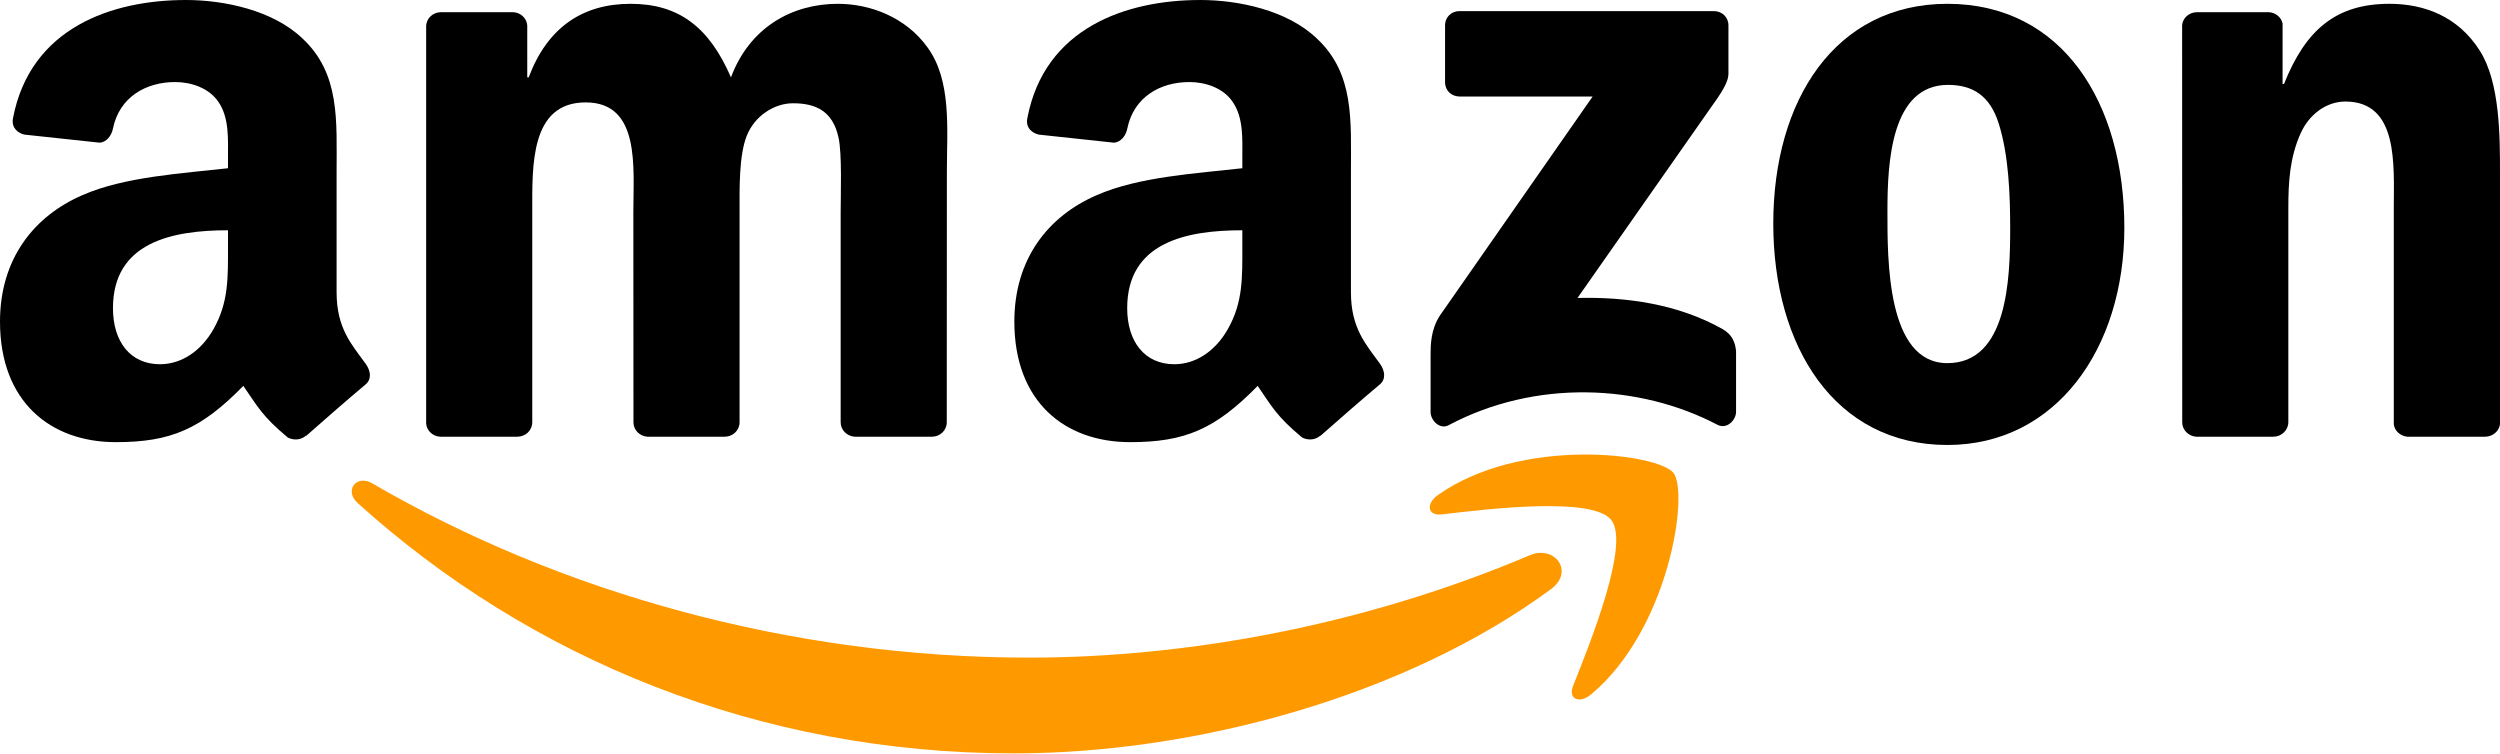
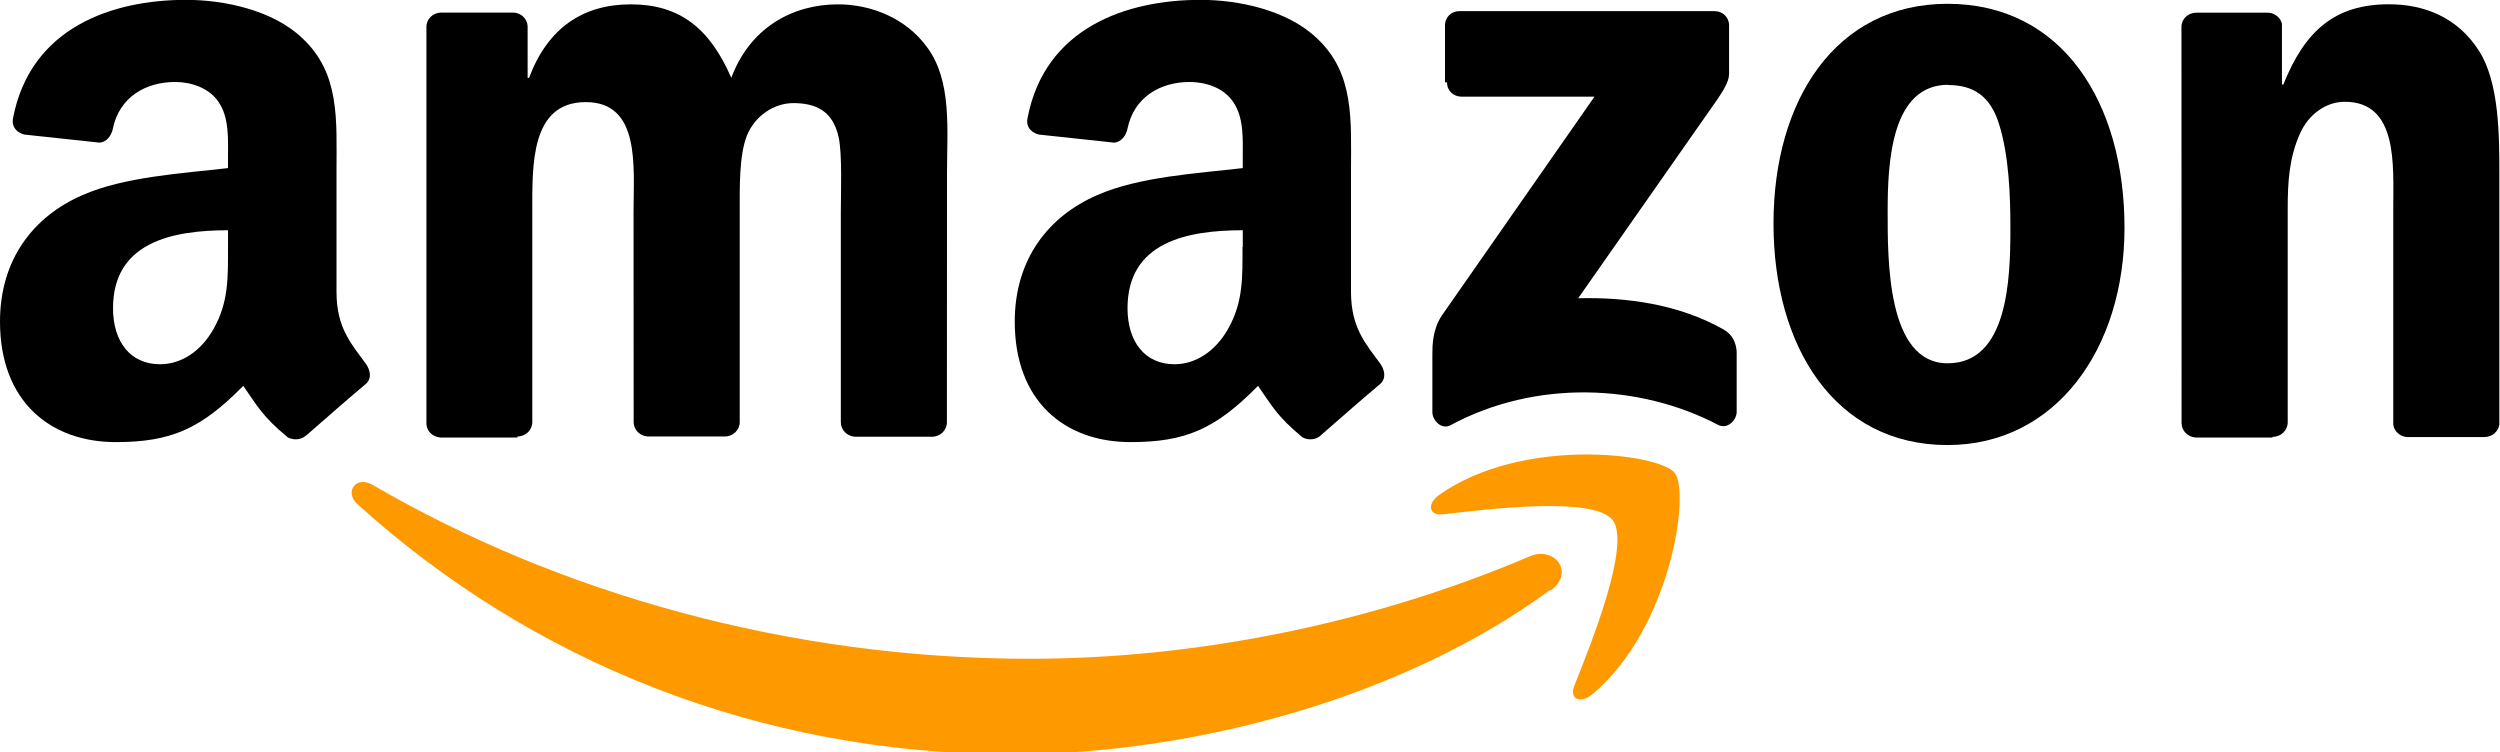
- <svg xmlns="http://www.w3.org/2000/svg" version="1.0" viewBox="0 0 1000 301.354" id="svg1936">
-   <defs id="defs1938" />
-   <path d="m 620.38,235.668 c -58.112,42.833 -142.341,65.686 -214.861,65.686 -101.685,0 -193.227,-37.609 -262.482,-100.161 -5.441,-4.919 -0.566,-11.622 5.964,-7.792 74.74,43.486 167.153,69.647 262.613,69.647 64.38,0 135.202,-13.32 200.322,-40.961 9.838,-4.179 18.065,6.442 8.445,13.581" id="path8" style="fill:#ff9900;fill-opacity:1;fill-rule:evenodd;stroke:none" />
-   <path d="m 644.539,208.027 c -7.4,-9.489 -49.101,-4.484 -67.819,-2.264 -5.702,0.696 -6.573,-4.266 -1.436,-7.835 33.213,-23.375 87.712,-16.628 94.067,-8.793 6.355,7.879 -1.654,62.508 -32.865,88.582 -4.788,4.005 -9.359,1.872 -7.226,-3.439 7.008,-17.499 22.722,-56.719 15.279,-66.252" id="path10" style="fill:#ff9900;fill-opacity:1;fill-rule:evenodd;stroke:none" />
-   <path d="m 578.026,32.908 0,-22.722 c 0,-3.439 2.612,-5.746 5.746,-5.746 l 101.728,0 c 3.265,0 5.876,2.351 5.876,5.746 l 0,19.458 c -0.043,3.265 -2.786,7.531 -7.661,14.278 l -52.714,75.262 c 19.588,-0.479 40.265,2.438 58.025,12.449 4.005,2.264 5.093,5.572 5.398,8.836 l 0,24.246 c 0,3.308 -3.656,7.182 -7.487,5.18 -31.298,-16.411 -72.868,-18.195 -107.474,0.174 -3.526,1.915 -7.226,-1.915 -7.226,-5.224 l 0,-23.027 c 0,-3.7 0.043,-10.012 3.743,-15.627 l 61.072,-87.581 -53.149,0 c -3.265,0 -5.876,-2.307 -5.876,-5.702" id="path12" style="fill:#000000;fill-rule:evenodd;stroke:none" />
-   <path d="m 206.939,174.684 -30.949,0 c -2.96,-0.218 -5.311,-2.438 -5.528,-5.267 l 0,-158.839 c 0,-3.178 2.655,-5.702 5.964,-5.702 l 28.86,0 c 3.004,0.131 5.398,2.438 5.615,5.311 l 0,20.764 0.566,0 C 218.996,10.883 233.143,1.524 252.209,1.524 c 19.371,0 31.472,9.359 40.178,29.426 7.487,-20.067 24.507,-29.426 42.746,-29.426 12.972,0 27.162,5.354 35.825,17.368 9.794,13.364 7.792,32.778 7.792,49.798 l -0.043,100.248 c 0,3.178 -2.655,5.746 -5.964,5.746 l -30.906,0 c -3.091,-0.218 -5.572,-2.699 -5.572,-5.746 l 0,-84.186 c 0,-6.704 0.609,-23.419 -0.871,-29.774 -2.307,-10.665 -9.228,-13.668 -18.195,-13.668 -7.487,0 -15.322,5.006 -18.5,13.015 -3.178,8.009 -2.873,21.416 -2.873,30.427 l 0,84.186 c 0,3.178 -2.655,5.746 -5.964,5.746 l -30.906,0 c -3.134,-0.218 -5.572,-2.699 -5.572,-5.746 l -0.043,-84.186 c 0,-17.716 2.916,-43.791 -19.066,-43.791 -22.244,0 -21.373,25.421 -21.373,43.791 l 0,84.186 c 0,3.178 -2.655,5.746 -5.964,5.746" id="path14" style="fill:#000000;fill-rule:evenodd;stroke:none" />
-   <path d="m 778.958,1.524 c 45.923,0 70.779,39.438 70.779,89.583 0,48.448 -27.467,86.885 -70.779,86.885 -45.096,0 -69.647,-39.438 -69.647,-88.582 0,-49.449 24.855,-87.886 69.647,-87.886 m 0.261,32.429 c -22.809,0 -24.246,31.08 -24.246,50.451 0,19.414 -0.305,60.854 23.985,60.854 23.985,0 25.116,-33.431 25.116,-53.802 0,-13.407 -0.566,-29.426 -4.614,-42.136 -3.482,-11.056 -10.403,-15.366 -20.241,-15.366" id="path16" style="fill:#000000;fill-rule:evenodd;stroke:none" />
-   <path d="m 909.285,174.684 -30.819,0 c -3.091,-0.218 -5.572,-2.699 -5.572,-5.746 l -0.043,-158.882 c 0.261,-2.916 2.829,-5.18 5.964,-5.18 l 28.686,0 c 2.699,0.131 4.919,1.959 5.528,4.44 l 0,24.289 0.566,0 C 922.257,11.884 934.401,1.524 955.774,1.524 c 13.886,0 27.424,5.006 36.129,18.718 C 1000,32.952 1000,54.325 1000,69.691 l 0,99.987 c -0.348,2.786 -2.916,5.006 -5.963,5.006 l -31.036,0 c -2.829,-0.218 -5.18,-2.307 -5.485,-5.006 l 0,-86.275 c 0,-17.368 2.002,-42.789 -19.371,-42.789 -7.531,0 -14.452,5.049 -17.891,12.711 -4.353,9.707 -4.919,19.371 -4.919,30.079 l 0,85.535 c -0.043,3.178 -2.742,5.746 -6.051,5.746" id="path18" style="fill:#000000;fill-rule:evenodd;stroke:none" />
-   <path d="m 496.931,98.812 c 0,12.058 0.305,22.113 -5.789,32.821 -4.919,8.706 -12.754,14.06 -21.416,14.06 -11.884,0 -18.848,-9.054 -18.848,-22.418 0,-26.379 23.636,-31.167 46.054,-31.167 l 0,6.704 m 31.211,75.436 c -2.046,1.828 -5.006,1.959 -7.313,0.74 -10.273,-8.532 -12.145,-12.493 -17.76,-20.633 -16.976,17.325 -29.034,22.505 -51.016,22.505 -26.074,0 -46.315,-16.062 -46.315,-48.23 0,-25.116 13.581,-42.223 32.995,-50.581 16.802,-7.4 40.265,-8.706 58.199,-10.752 l 0,-4.005 c 0,-7.356 0.566,-16.062 -3.787,-22.418 -3.744,-5.702 -10.969,-8.053 -17.368,-8.053 -11.796,0 -22.287,6.051 -24.855,18.587 -0.522,2.786 -2.568,5.528 -5.398,5.659 L 415.531,53.846 C 413.007,53.28 410.177,51.234 410.917,47.36 417.795,10.97 450.703,2.1708008e-4 480.129,2.1708008e-4 c 15.061,0 34.736,4.005 46.62,15.409 15.061,14.06 13.625,32.821 13.625,53.236 l 0,48.231 c 0,14.495 6.007,20.851 11.666,28.686 1.959,2.786 2.394,6.138 -0.131,8.227 -6.312,5.267 -17.542,15.061 -23.724,20.546 l -0.043,-0.087" id="path28" style="fill:#000000;fill-rule:evenodd;stroke:none" />
-   <path d="m 91.194,98.812 c 0,12.058 0.305,22.113 -5.789,32.821 -4.919,8.706 -12.711,14.06 -21.416,14.06 -11.884,0 -18.805,-9.054 -18.805,-22.418 0,-26.379 23.636,-31.167 46.011,-31.167 l 0,6.704 m 31.211,75.436 c -2.046,1.828 -5.006,1.959 -7.313,0.74 -10.273,-8.532 -12.101,-12.493 -17.76,-20.633 C 80.355,171.68 68.341,176.86 46.315,176.86 20.285,176.86 -2.141151e-6,160.798 -2.141151e-6,128.63 -2.141151e-6,103.513 13.625,86.406 32.995,78.048 49.798,70.648 73.26,69.343 91.194,67.297 l 0,-4.005 c 0,-7.356 0.566,-16.062 -3.744,-22.418 -3.787,-5.702 -11.013,-8.053 -17.368,-8.053 -11.796,0 -22.331,6.051 -24.899,18.587 -0.522,2.786 -2.568,5.528 -5.354,5.659 L 9.794,53.846 C 7.269,53.28 4.484,51.234 5.18,47.36 12.101,10.97 44.966,2.1708008e-4 74.392,2.1708008e-4 c 15.061,0 34.736,4.005 46.62,15.409 15.061,14.06 13.625,32.821 13.625,53.236 l 0,48.231 c 0,14.495 6.007,20.851 11.666,28.686 2.002,2.786 2.438,6.138 -0.087,8.227 -6.312,5.267 -17.542,15.061 -23.724,20.546 l -0.087,-0.087" id="path30" style="fill:#000000;fill-rule:evenodd;stroke:none" />
+ <svg xmlns="http://www.w3.org/2000/svg" version="1.1" viewBox="0 0 265 79.7">
+   <g transform="translate(28.7 -67.4)">
+     <g transform="matrix(.265 0 0 .265 -28.7 67.4)">
+       <path d="m620 236c-58.1 42.8-142 65.7-215 65.7-102 0-193-37.6-262-100-5.44-4.92-0.566-11.6 5.96-7.79 74.7 43.5 167 69.6 263 69.6 64.4 0 135-13.3 200-41 9.84-4.18 18.1 6.44 8.44 13.6" style="fill-rule:evenodd;fill:#f90" />
+       <path d="m645 208c-7.4-9.49-49.1-4.48-67.8-2.26-5.7 0.696-6.57-4.27-1.44-7.84 33.2-23.4 87.7-16.6 94.1-8.79 6.36 7.88-1.65 62.5-32.9 88.6-4.79 4-9.36 1.87-7.23-3.44 7.01-17.5 22.7-56.7 15.3-66.3" style="fill-rule:evenodd;fill:#f90" />
+       <path d="m578 32.9v-22.7c0-3.44 2.61-5.75 5.75-5.75h102c3.26 0 5.88 2.35 5.88 5.75v19.5c-0.043 3.26-2.79 7.53-7.66 14.3l-52.7 75.3c19.6-0.479 40.3 2.44 58 12.4 4 2.26 5.09 5.57 5.4 8.84v24.2c0 3.31-3.66 7.18-7.49 5.18-31.3-16.4-72.9-18.2-107 0.174-3.53 1.92-7.23-1.92-7.23-5.22v-23c0-3.7 0.043-10 3.74-15.6l61.1-87.6h-53.1c-3.26 0-5.88-2.31-5.88-5.7" style="fill-rule:evenodd" />
+       <path d="m207 175h-30.9c-2.96-0.218-5.31-2.44-5.53-5.27v-159c0-3.18 2.66-5.7 5.96-5.7h28.9c3 0.13 5.4 2.44 5.62 5.31v20.8h0.566c7.53-20.1 21.7-29.4 40.7-29.4 19.4 0 31.5 9.36 40.2 29.4 7.49-20.1 24.5-29.4 42.7-29.4 13 0 27.2 5.35 35.8 17.4 9.79 13.4 7.79 32.8 7.79 49.8l-0.043 100c0 3.18-2.66 5.75-5.96 5.75h-30.9c-3.09-0.218-5.57-2.7-5.57-5.75v-84.2c0-6.7 0.609-23.4-0.871-29.8-2.31-10.7-9.23-13.7-18.2-13.7-7.49 0-15.3 5.01-18.5 13-3.18 8.01-2.87 21.4-2.87 30.4v84.2c0 3.18-2.66 5.75-5.96 5.75h-30.9c-3.13-0.218-5.57-2.7-5.57-5.75l-0.043-84.2c0-17.7 2.92-43.8-19.1-43.8-22.2 0-21.4 25.4-21.4 43.8v84.2c0 3.18-2.66 5.75-5.96 5.75" style="fill-rule:evenodd" />
+       <path d="m779 1.52c45.9 0 70.8 39.4 70.8 89.6 0 48.4-27.5 86.9-70.8 86.9-45.1 0-69.6-39.4-69.6-88.6 0-49.4 24.9-87.9 69.6-87.9m0.261 32.4c-22.8 0-24.2 31.1-24.2 50.5 0 19.4-0.305 60.9 24 60.9 24 0 25.1-33.4 25.1-53.8 0-13.4-0.566-29.4-4.61-42.1-3.48-11.1-10.4-15.4-20.2-15.4" style="fill-rule:evenodd" />
+       <path d="m909 175h-30.8c-3.09-0.218-5.57-2.7-5.57-5.75l-0.043-159c0.261-2.92 2.83-5.18 5.96-5.18h28.7c2.7 0.13 4.92 1.96 5.53 4.44v24.3h0.566c8.66-21.7 20.8-32.1 42.2-32.1 13.9 0 27.4 5.01 36.1 18.7 8.1 12.7 8.1 34.1 8.1 49.4v100c-0.348 2.79-2.92 5.01-5.96 5.01h-31c-2.83-0.218-5.18-2.31-5.48-5.01v-86.3c0-17.4 2-42.8-19.4-42.8-7.53 0-14.5 5.05-17.9 12.7-4.35 9.71-4.92 19.4-4.92 30.1v85.5c-0.043 3.18-2.74 5.75-6.05 5.75" style="fill-rule:evenodd" />
+       <path d="m497 98.8c0 12.1 0.305 22.1-5.79 32.8-4.92 8.71-12.8 14.1-21.4 14.1-11.9 0-18.8-9.05-18.8-22.4 0-26.4 23.6-31.2 46.1-31.2v6.7m31.2 75.4c-2.05 1.83-5.01 1.96-7.31 0.74-10.3-8.53-12.1-12.5-17.8-20.6-17 17.3-29 22.5-51 22.5-26.1 0-46.3-16.1-46.3-48.2 0-25.1 13.6-42.2 33-50.6 16.8-7.4 40.3-8.71 58.2-10.8v-4c0-7.36 0.566-16.1-3.79-22.4-3.74-5.7-11-8.05-17.4-8.05-11.8 0-22.3 6.05-24.9 18.6-0.522 2.79-2.57 5.53-5.4 5.66l-30-3.22c-2.52-0.566-5.35-2.61-4.61-6.49 6.88-36.4 39.8-47.4 69.2-47.4 15.1 0 34.7 4 46.6 15.4 15.1 14.1 13.6 32.8 13.6 53.2v48.2c0 14.5 6.01 20.9 11.7 28.7 1.96 2.79 2.39 6.14-0.131 8.23-6.31 5.27-17.5 15.1-23.7 20.5l-0.043-0.087" style="fill-rule:evenodd" />
+       <path d="m91.2 98.8c0 12.1 0.305 22.1-5.79 32.8-4.92 8.71-12.7 14.1-21.4 14.1-11.9 0-18.8-9.05-18.8-22.4 0-26.4 23.6-31.2 46-31.2v6.7m31.2 75.4c-2.05 1.83-5.01 1.96-7.31 0.74-10.3-8.53-12.1-12.5-17.8-20.6-17 17.3-29 22.5-51 22.5-26 0-46.3-16.1-46.3-48.2 0-25.1 13.6-42.2 33-50.6 16.8-7.4 40.3-8.71 58.2-10.8v-4c0-7.36 0.566-16.1-3.74-22.4-3.79-5.7-11-8.05-17.4-8.05-11.8 0-22.3 6.05-24.9 18.6-0.522 2.79-2.57 5.53-5.35 5.66l-30-3.22c-2.52-0.566-5.31-2.61-4.61-6.49 6.92-36.4 39.8-47.4 69.2-47.4 15.1 0 34.7 4 46.6 15.4 15.1 14.1 13.6 32.8 13.6 53.2v48.2c0 14.5 6.01 20.9 11.7 28.7 2 2.79 2.44 6.14-0.087 8.23-6.31 5.27-17.5 15.1-23.7 20.5l-0.087-0.087" style="fill-rule:evenodd" />
+     </g>
+   </g>
</svg>
